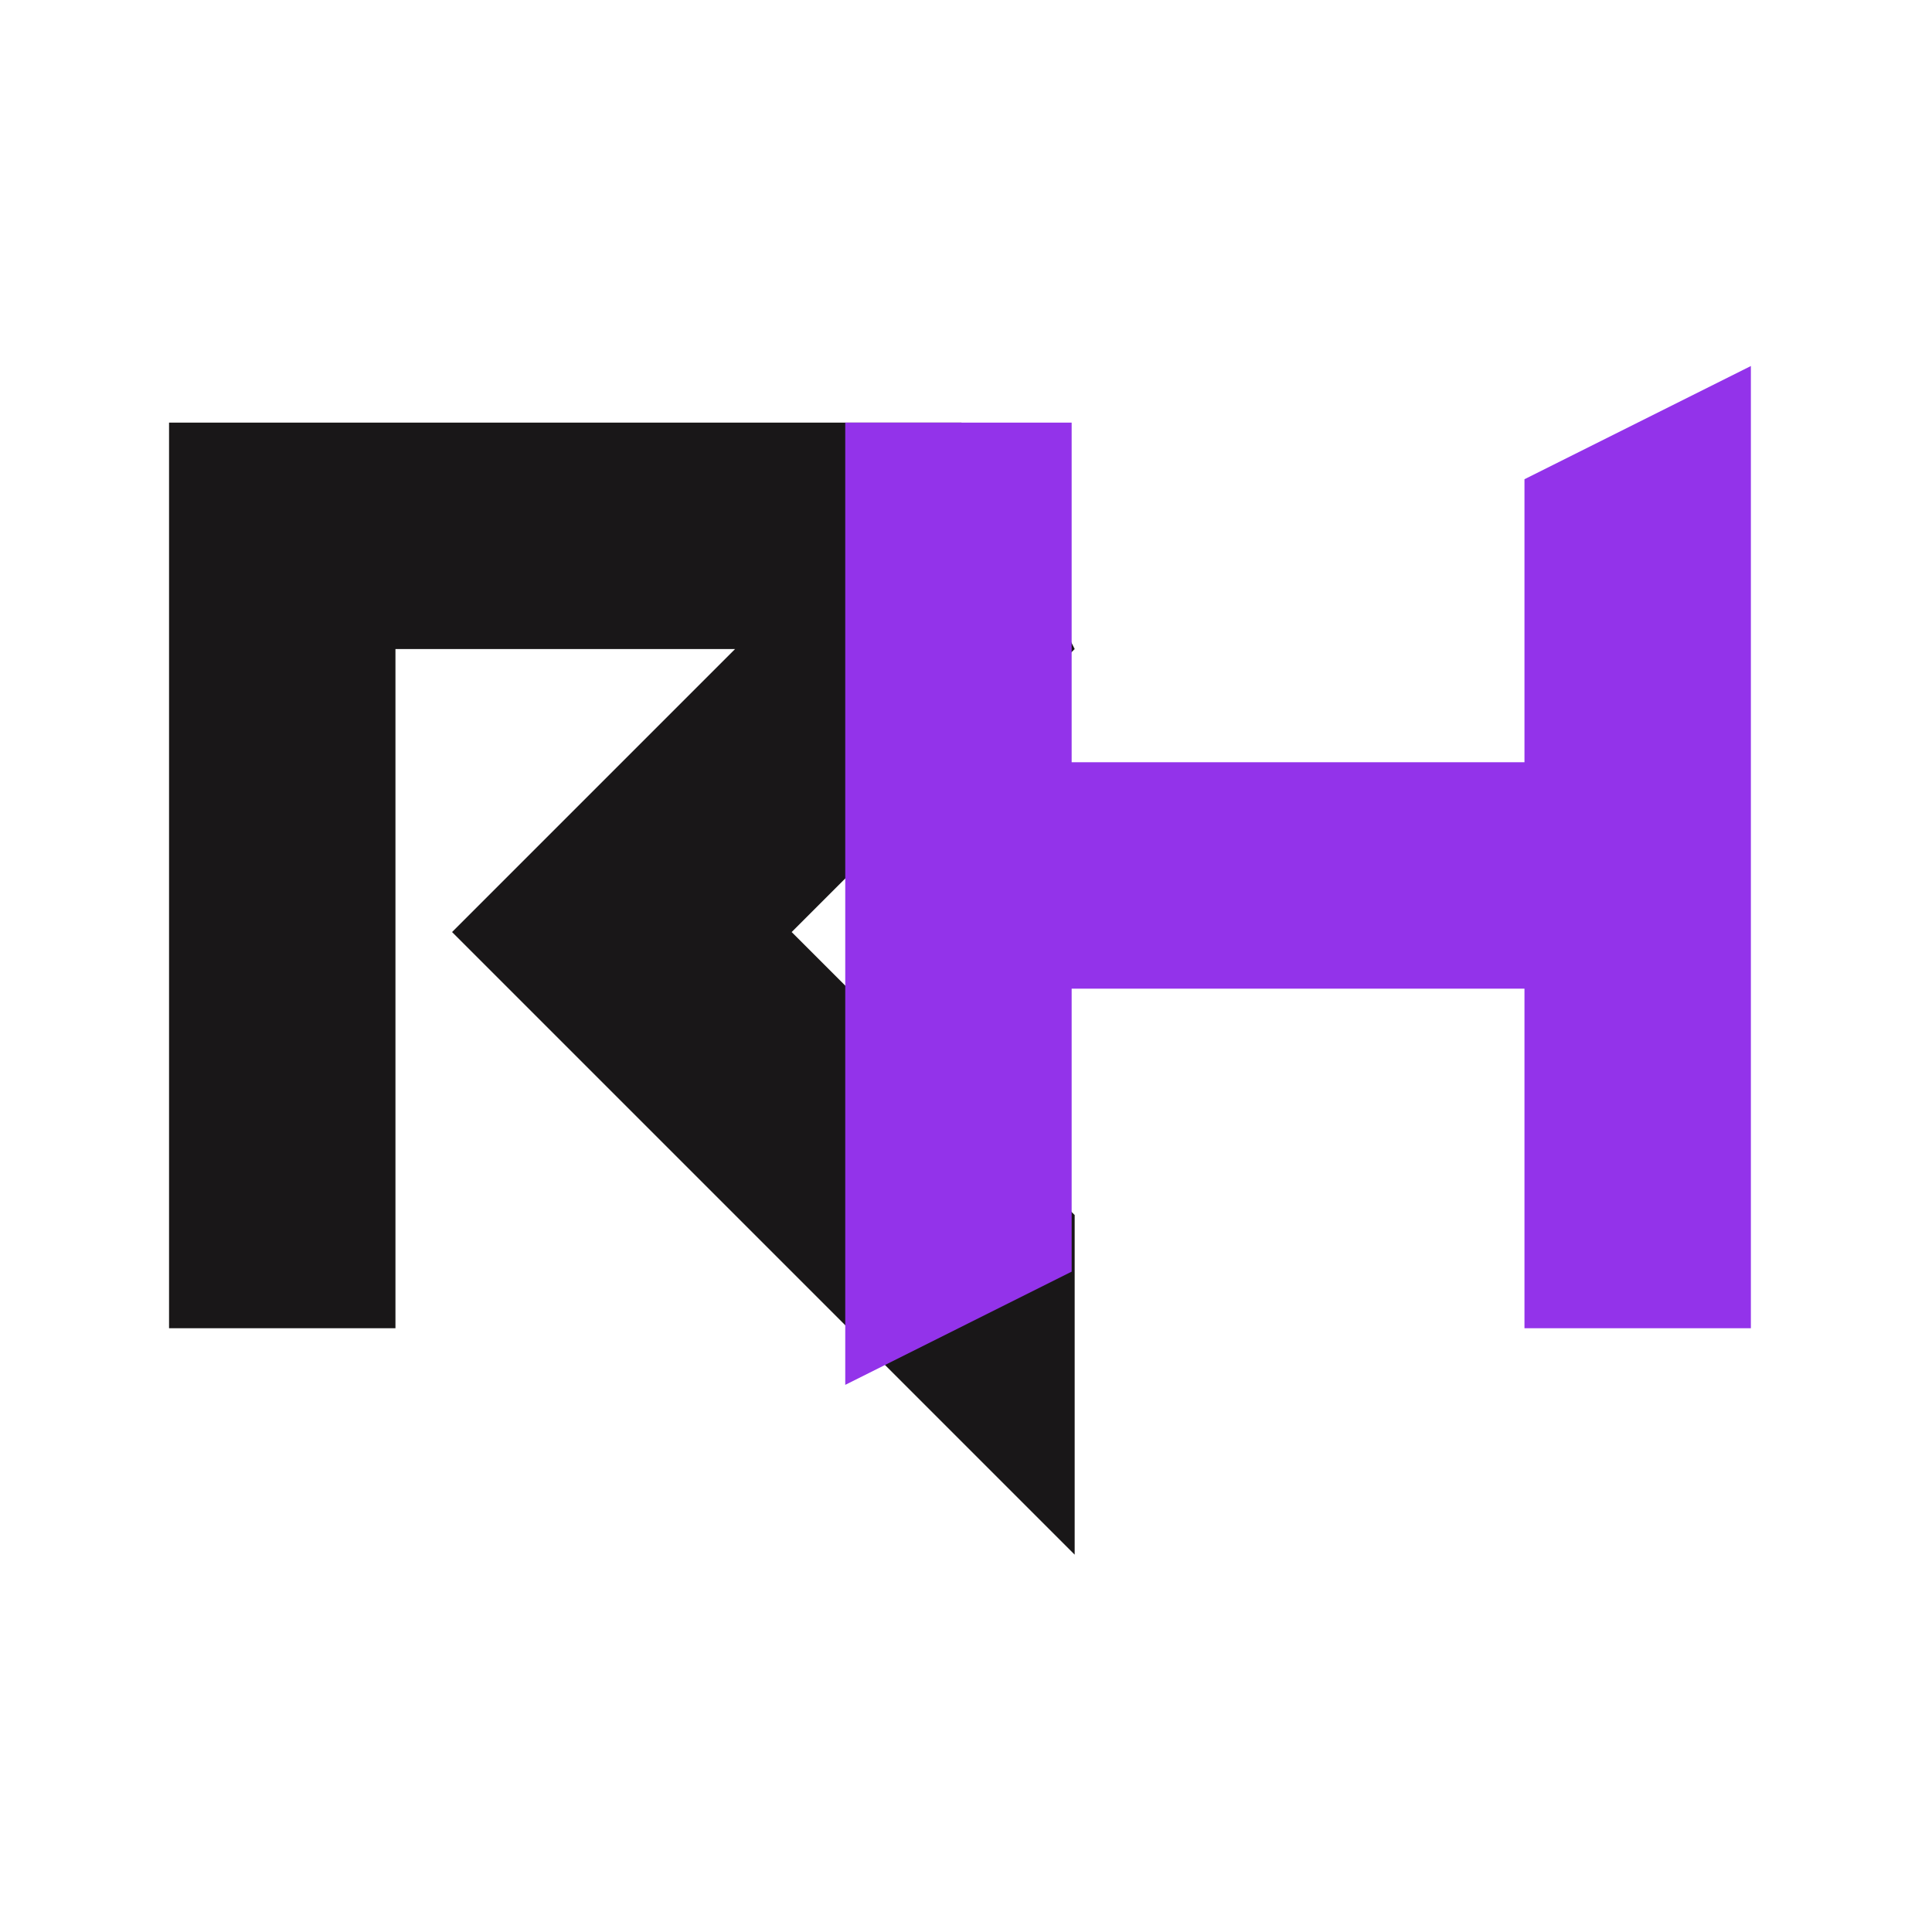
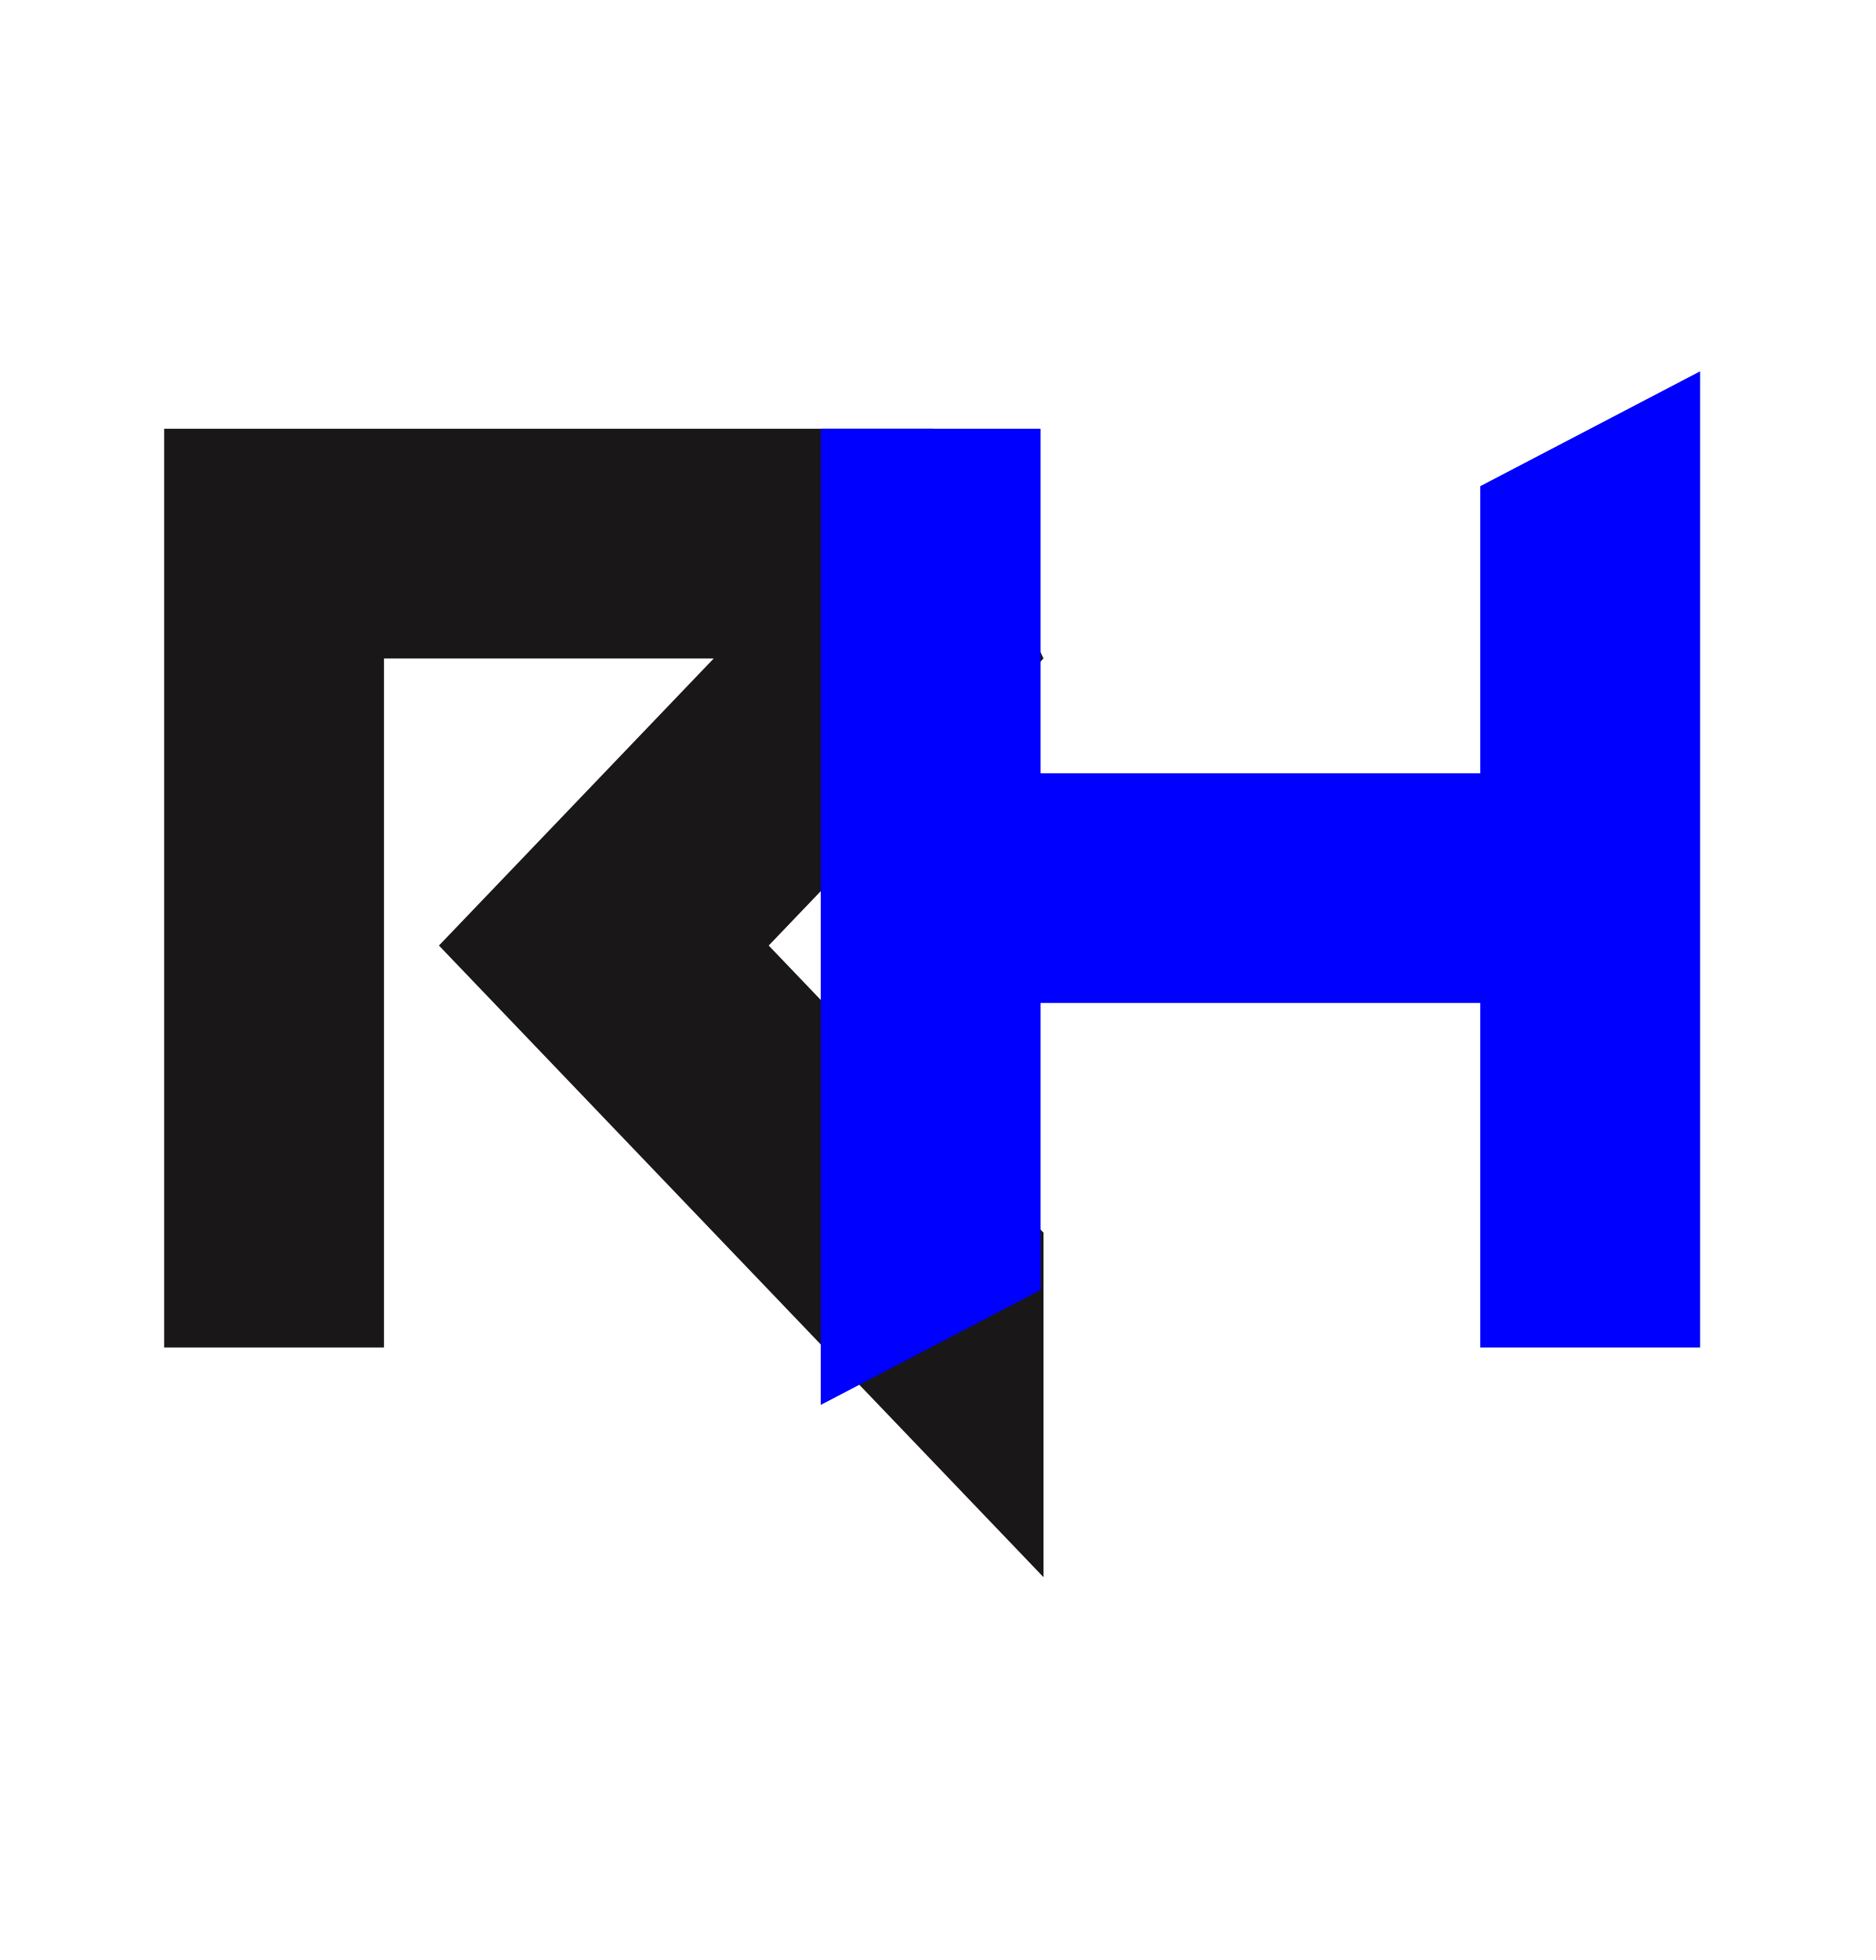
- <svg xmlns="http://www.w3.org/2000/svg" width="80" height="80" viewBox="0 0 80 80" fill="none">
-   <rect width="80" height="80" fill="white" />
-   <path d="M16.375 26.875V55H7V17.5H39.812L44.5 26.875L32.781 38.594L44.5 50.312V64.375L18.719 38.594L30.438 26.875H16.375Z" fill="#191718" />
-   <path d="M35 17.5H44.375V31.562H63.125V19.844L72.5 15.156V55H63.125V40.938H44.375V52.656L35 57.344V17.5Z" fill="#9333EA" />
+ <svg xmlns="http://www.w3.org/2000/svg" width="313" height="327" viewBox="0 0 313 327" fill="none">
+   <g clip-path="url(#clip0_1_2)">
+     <rect width="313" height="327" fill="white" />
+     <path d="M313 0H0V327H313V0Z" fill="white" />
+     <path d="M64.067 109.852V224.813H27.387V71.531H155.766L174.106 109.852L128.256 157.752L174.106 205.652V263.133L73.237 157.752L119.087 109.852H64.067Z" fill="#191718" />
+     <path d="M136.938 71.531H173.617V129.012H246.977V81.112L283.656 61.951V224.813H246.977V167.332H173.617V215.232L136.938 234.393V71.531Z" fill="#0000FF" />
+   </g>
+   <defs>
+     <clipPath id="clip0_1_2">
+       <rect width="313" height="327" fill="white" />
+     </clipPath>
+   </defs>
</svg>
